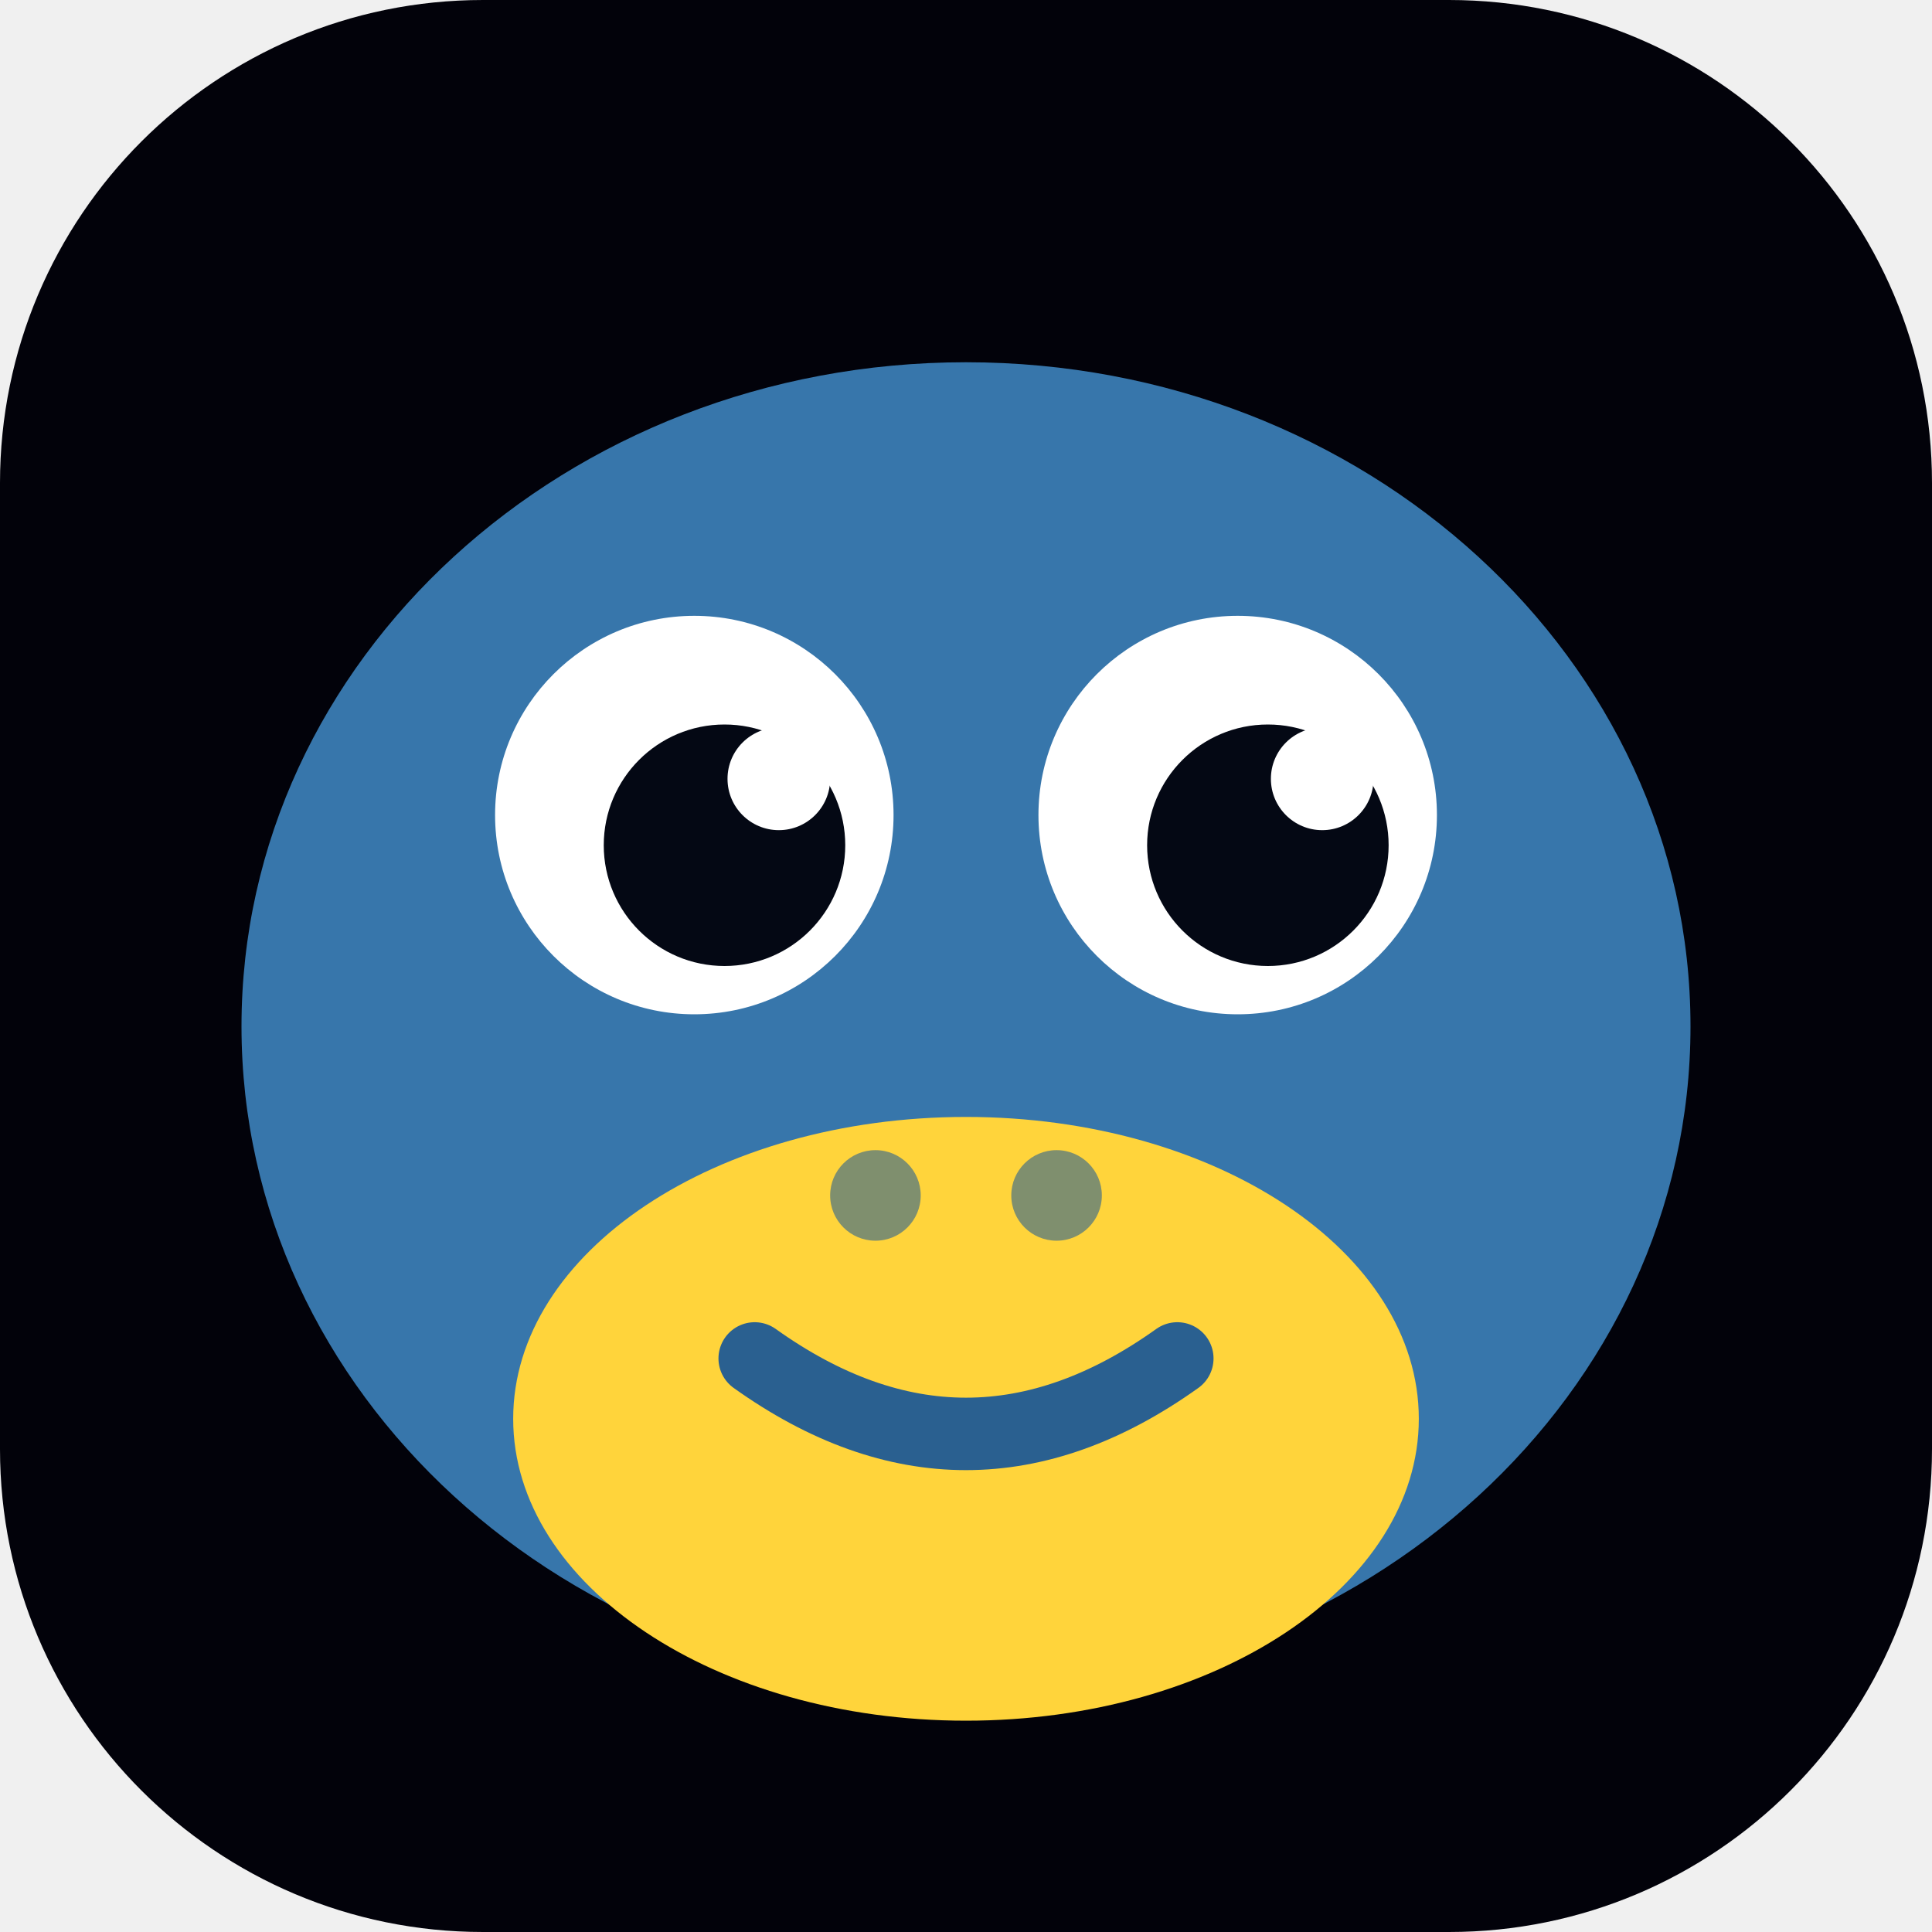
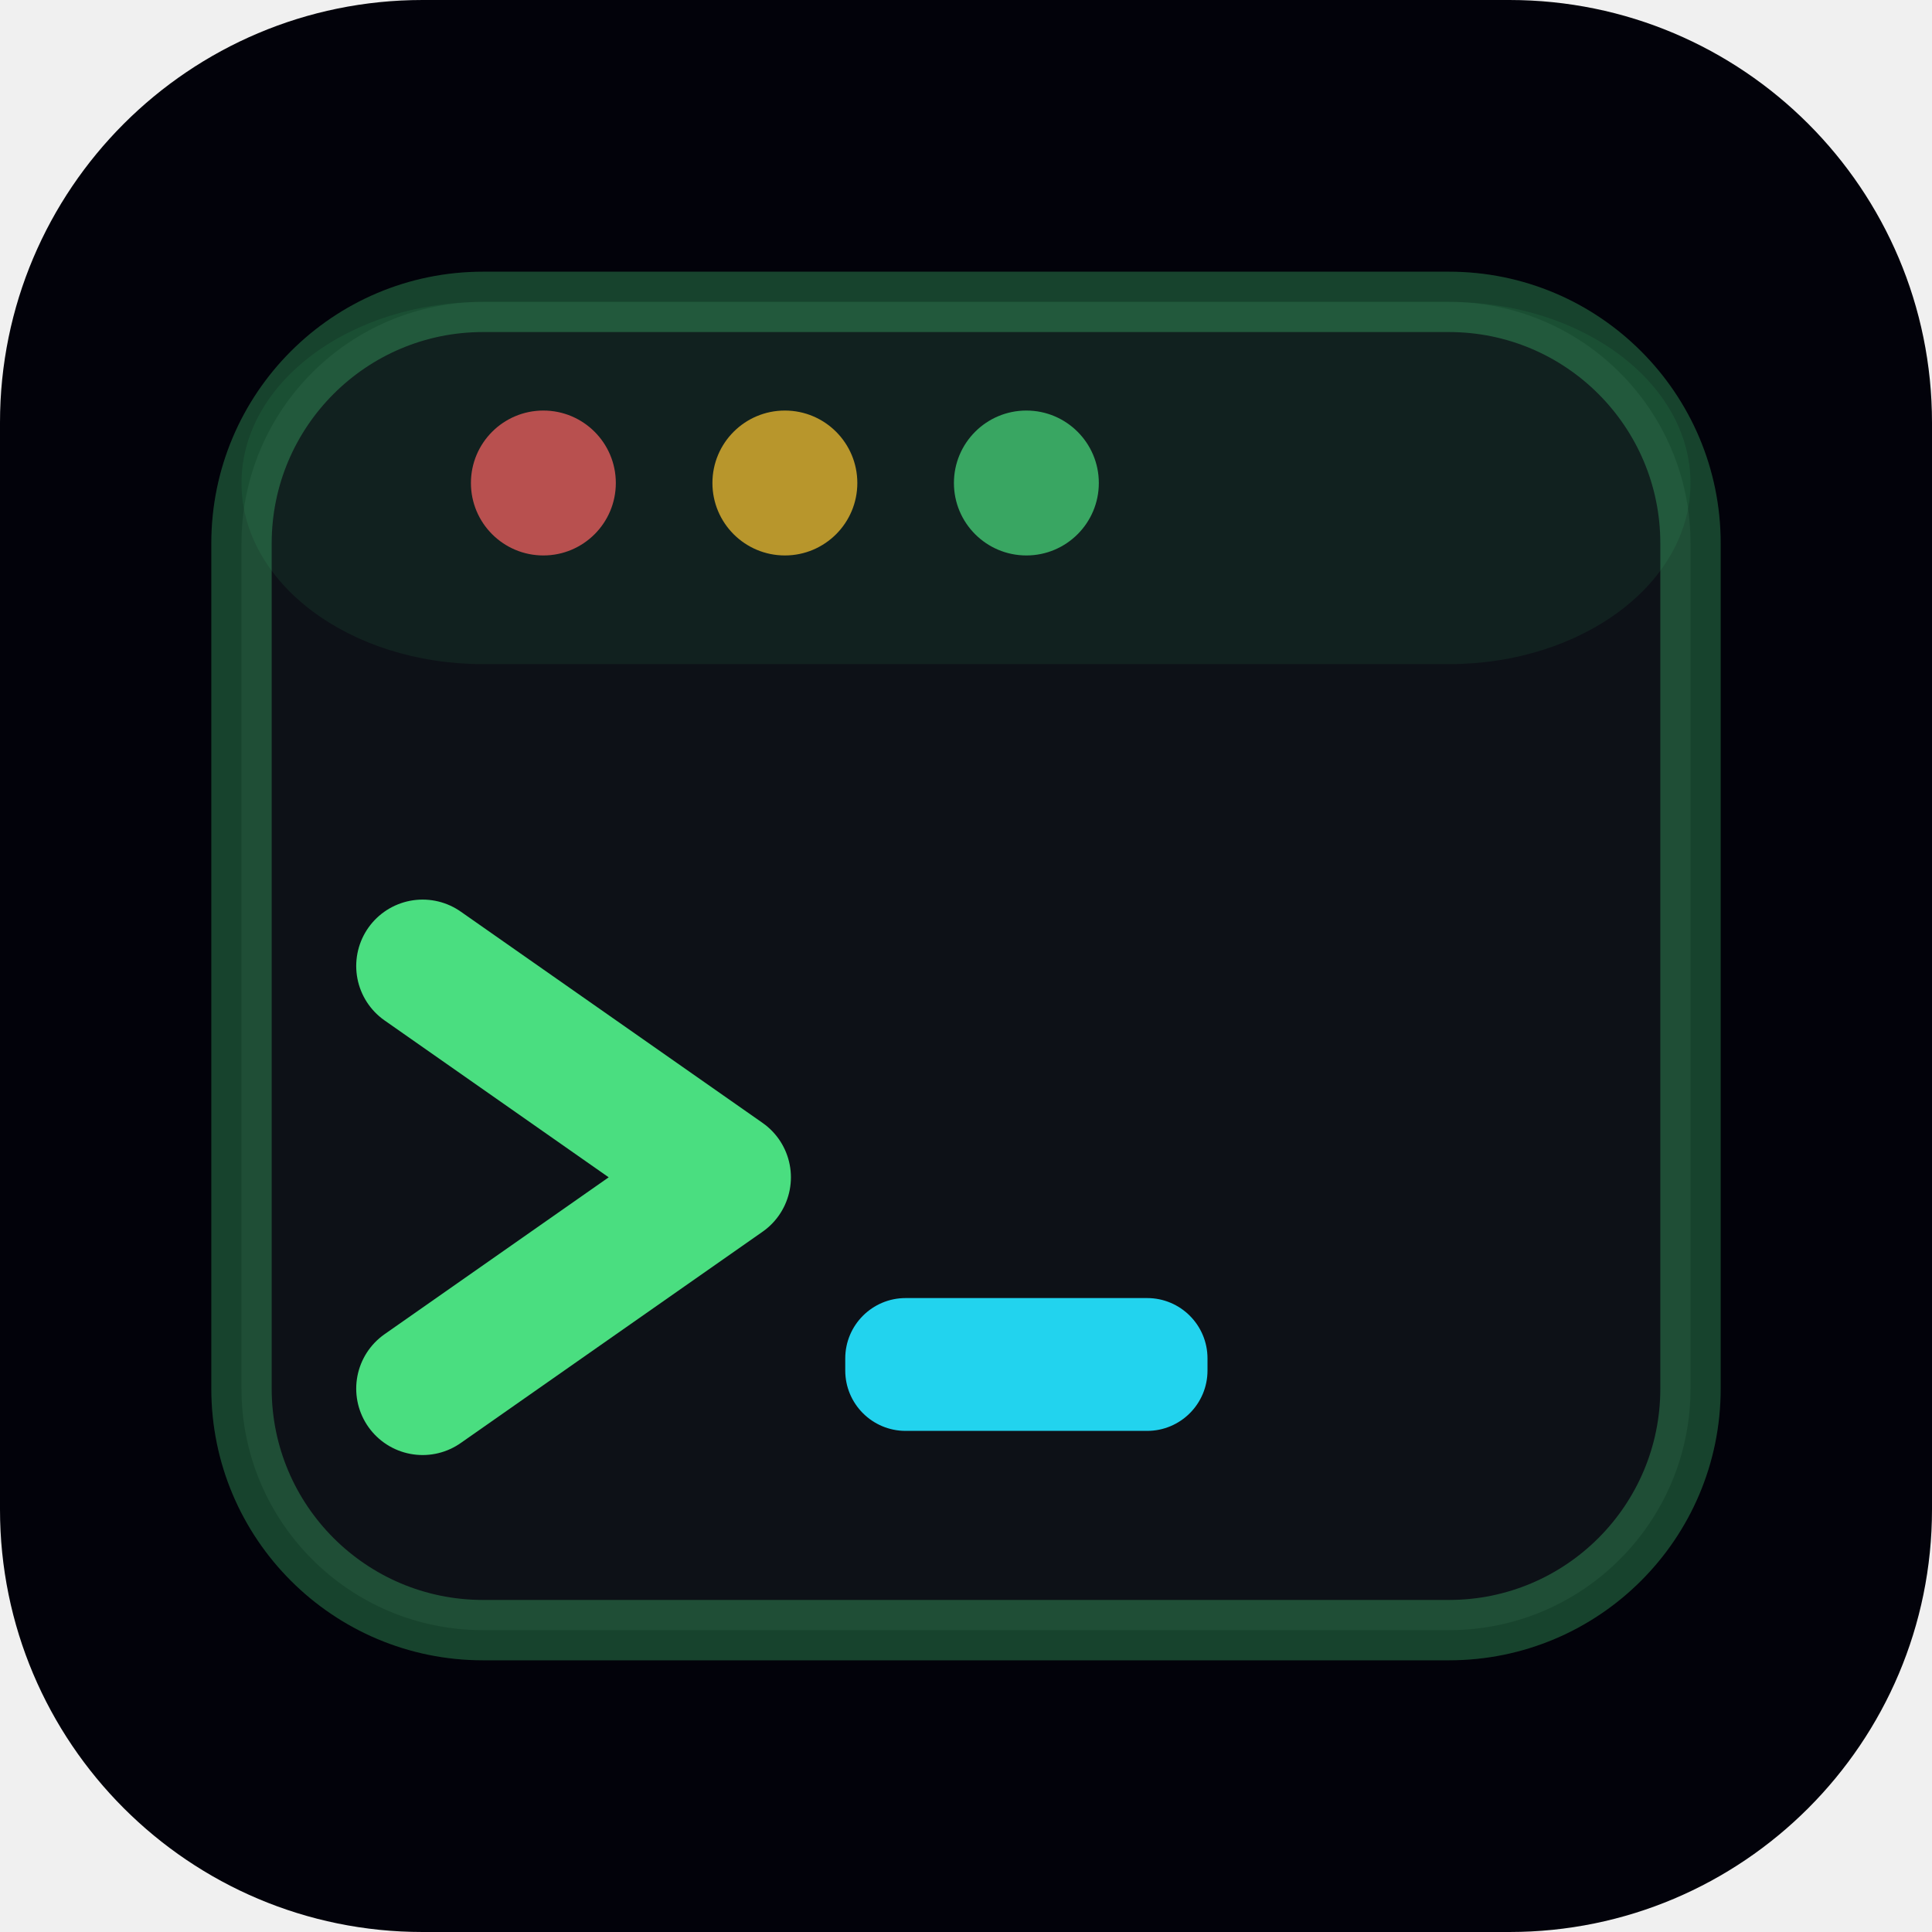
<svg xmlns="http://www.w3.org/2000/svg" viewBox="0 0 32 32">
-   <rect width="32" height="32" rx="8" fill="#02020a" />
-   <ellipse cx="16" cy="17" rx="12" ry="11" fill="#3776AB" />
-   <ellipse cx="16" cy="23.5" rx="7.5" ry="5" fill="#FFD43B" />
-   <circle cx="11.5" cy="13.5" r="3.3" fill="#fff" />
-   <circle cx="12" cy="14" r="2" fill="#040814" />
-   <circle cx="12.9" cy="12.9" r="0.85" fill="#fff" />
-   <circle cx="20.5" cy="13.5" r="3.3" fill="#fff" />
-   <circle cx="21" cy="14" r="2" fill="#040814" />
-   <circle cx="21.9" cy="12.9" r="0.85" fill="#fff" />
-   <circle cx="14.5" cy="19.8" r="0.75" fill="#2a6090" opacity="0.6" />
-   <circle cx="17.5" cy="19.8" r="0.75" fill="#2a6090" opacity="0.6" />
-   <path d="M12.5 22.5 Q16 25 19.5 22.5" stroke="#2a6090" stroke-width="1.2" fill="none" stroke-linecap="round" />
+   <rect width="32" height="32" rx="7" fill="#02020a" />
+   <rect x="4" y="5" width="24" height="22" rx="4" fill="#0d1117" stroke="rgba(74,222,128,0.3)" stroke-width="1" />
+   <rect x="4" y="5" width="24" height="6" rx="4" fill="rgba(74,222,128,0.08)" />
+   <circle cx="9" cy="8" r="1.2" fill="rgba(255,100,100,0.7)" />
+   <circle cx="13" cy="8" r="1.2" fill="rgba(255,200,50,0.7)" />
+   <circle cx="17" cy="8" r="1.2" fill="rgba(74,222,128,0.7)" />
+   <path d="M7 16 L12 19.5 L7 23" stroke="#4ade80" stroke-width="2.2" fill="none" stroke-linecap="round" stroke-linejoin="round" />
+   <rect x="14" y="21.5" width="6" height="2.2" rx="1" fill="#22d3ee" />
</svg>
